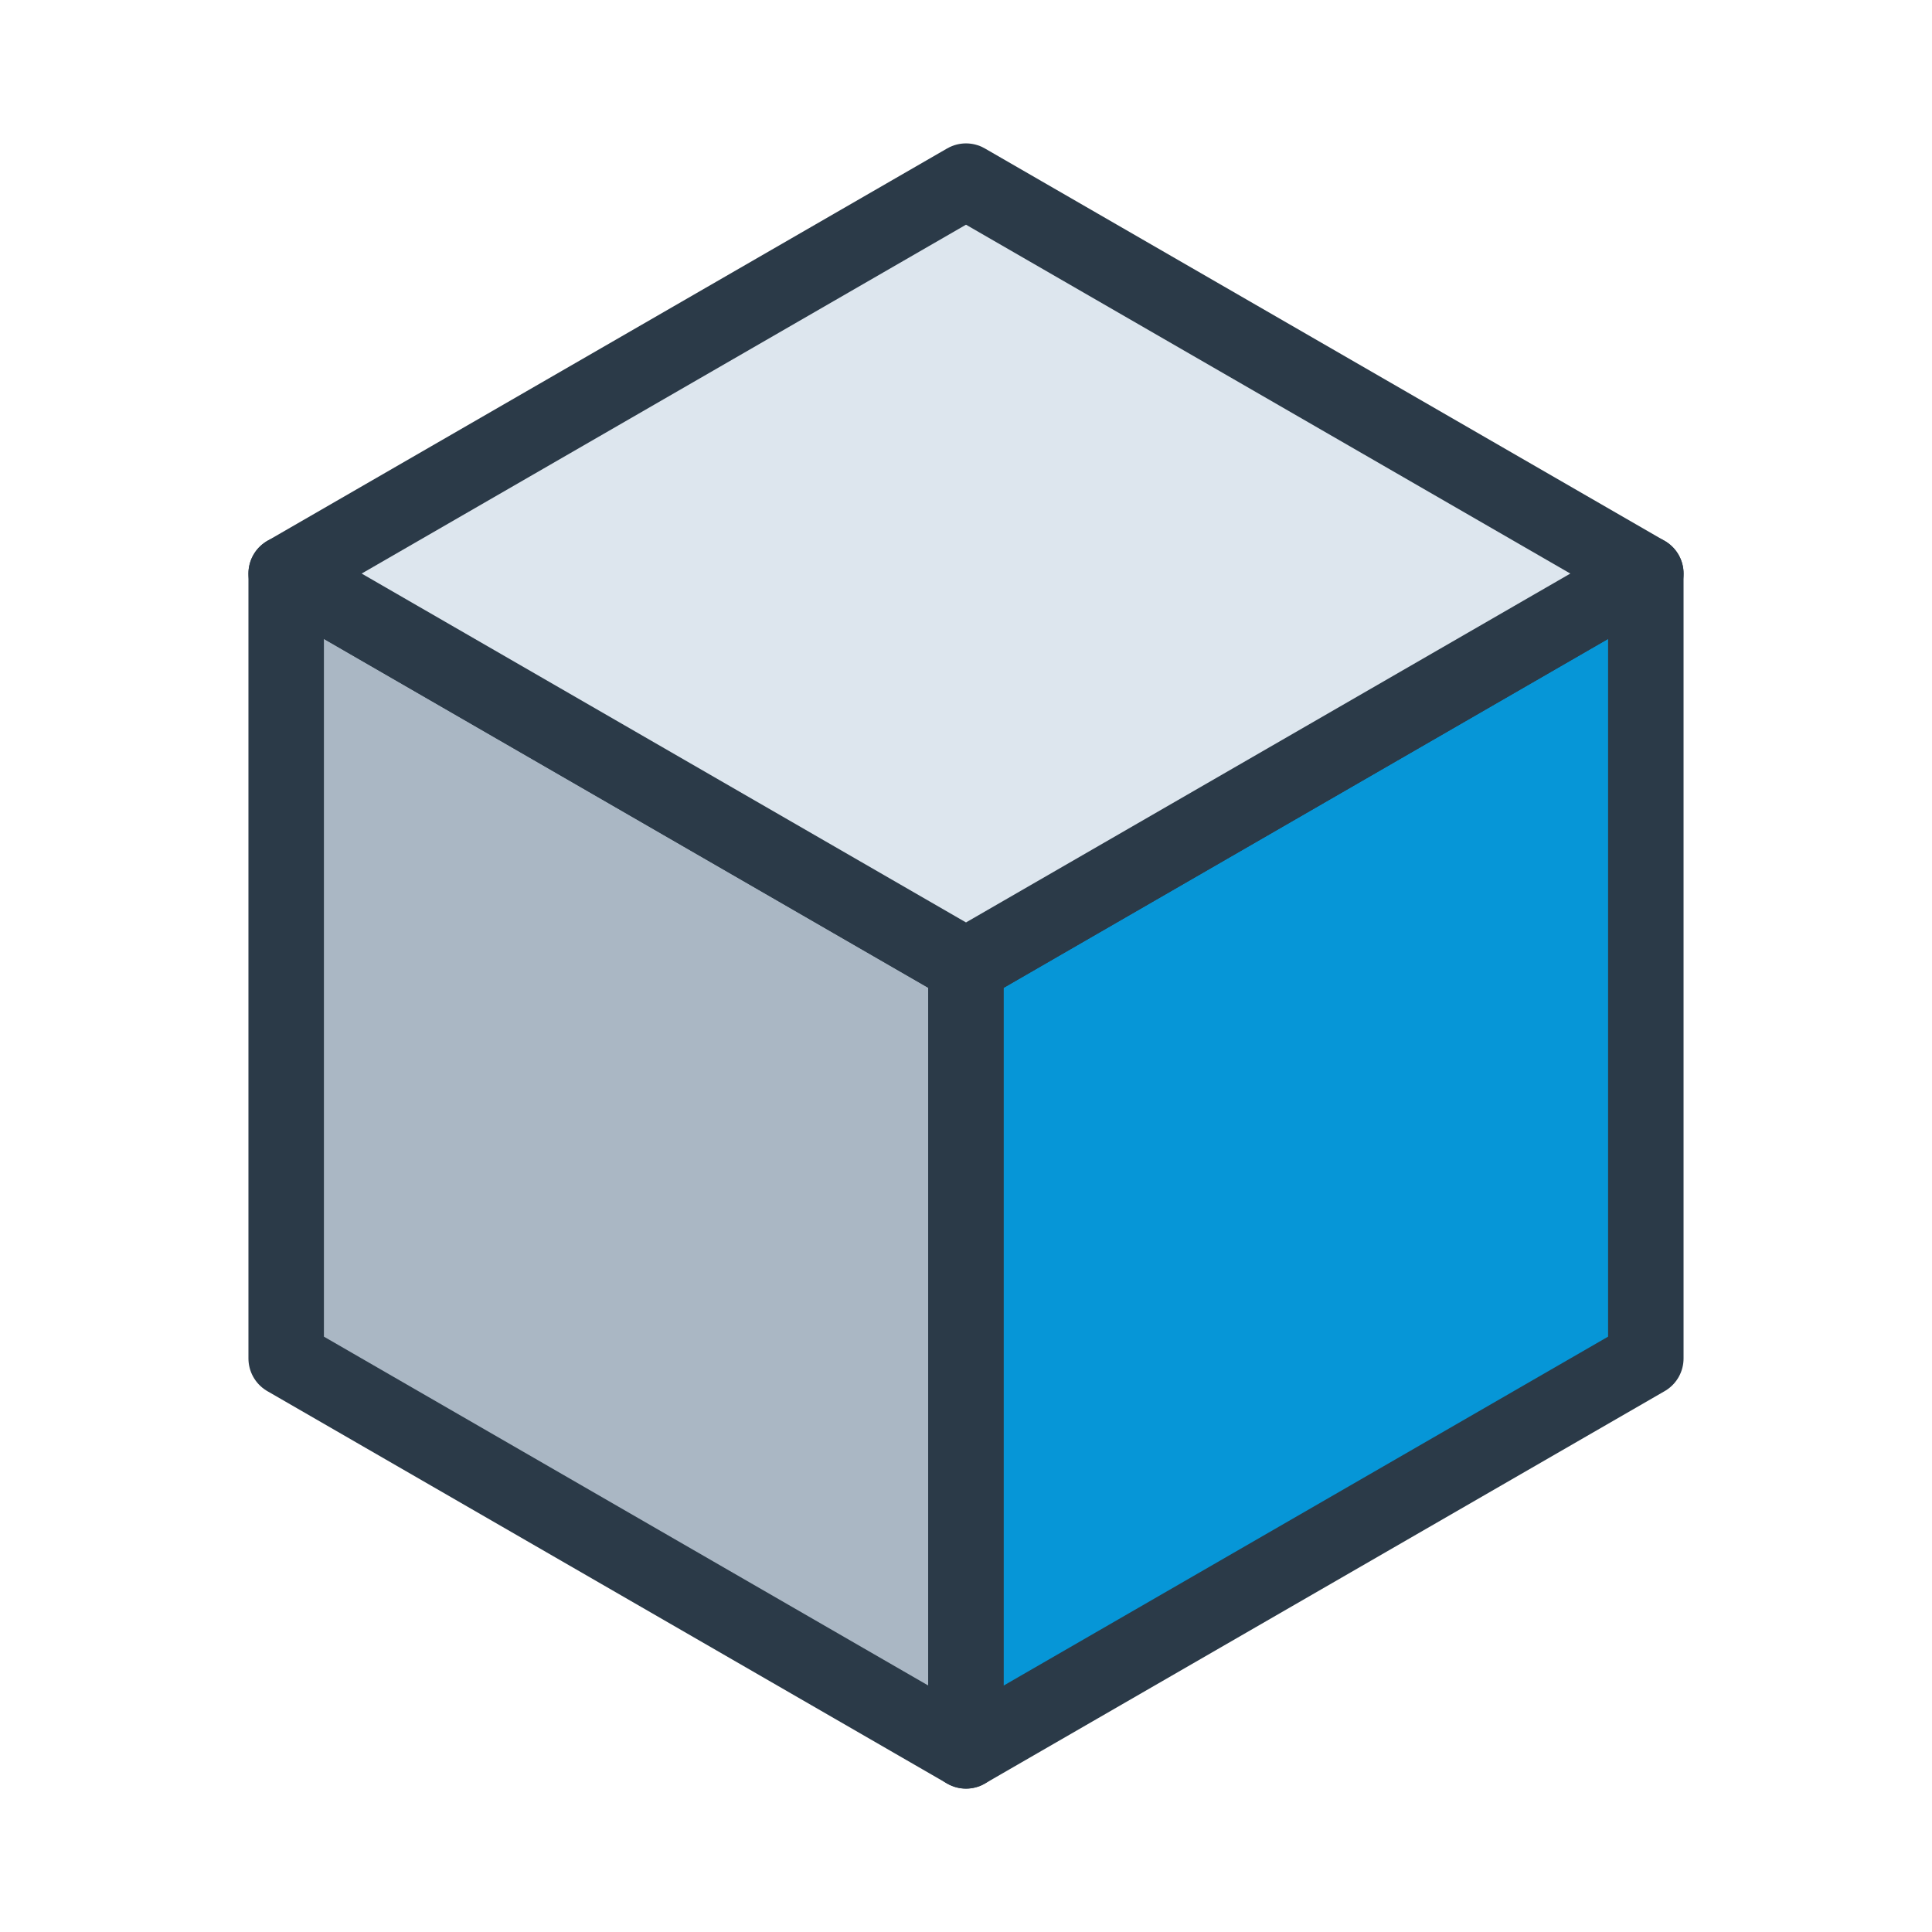
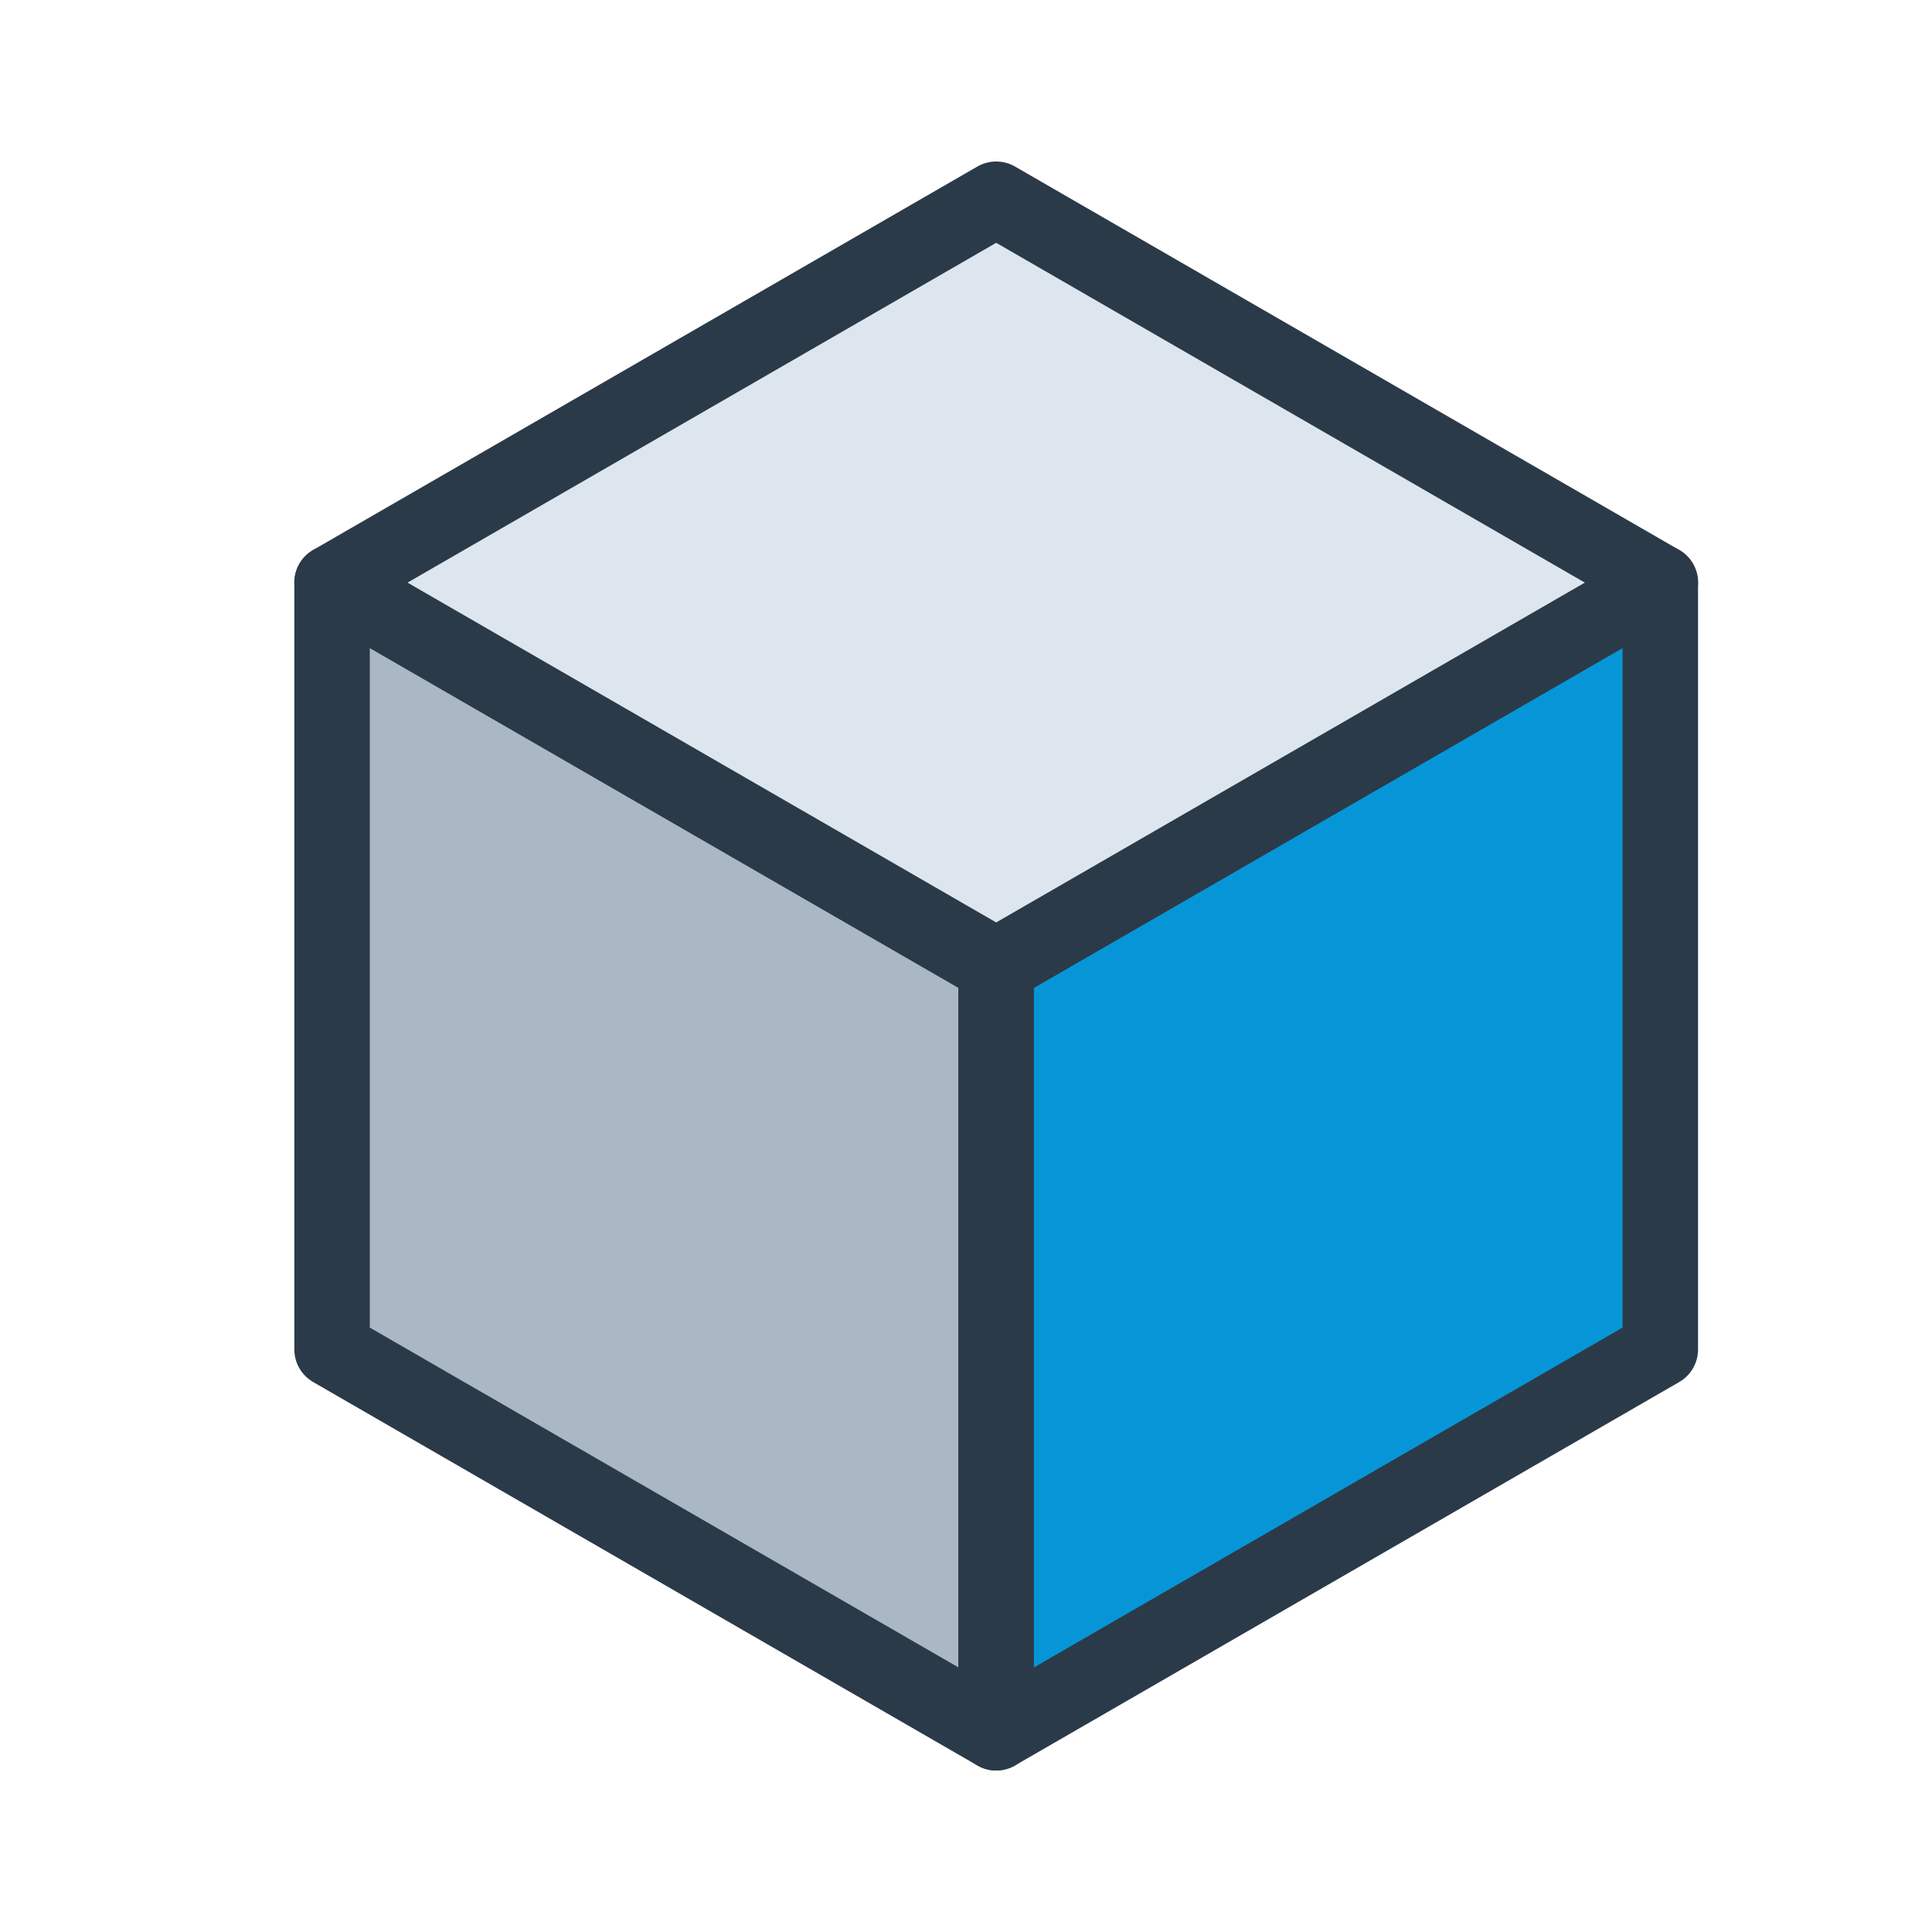
<svg xmlns="http://www.w3.org/2000/svg" viewBox="0 0 32 32" width="32" height="32" color="#2B3A48">
-   <polygon points="4.74,9.5 16,16 16,29 4.74,22.5" fill="#AAB7C4" stroke="#2B3A48" stroke-width="1.25" stroke-linejoin="round" />
-   <polygon points="27.26,9.5 16,16 16,29 27.26,22.5" fill="#0696D7" stroke="#2B3A48" stroke-width="1.25" stroke-linejoin="round" />
-   <polygon points="16,3 27.26,9.5 16,16 4.74,9.5" fill="#DDE6EE" stroke="#2B3A48" stroke-width="1.25" stroke-linejoin="round" />
+   <polygon points="5.5,9.65 16.5,16 16.5,28.7 5.5,22.35" fill="#AAB7C4" stroke="#2B3A48" stroke-width="1.25" stroke-linejoin="round" />
+   <polygon points="27.5,9.65 16.5,16 16.5,28.7 27.5,22.35" fill="#0696D7" stroke="#2B3A48" stroke-width="1.25" stroke-linejoin="round" />
+   <polygon points="16.5,3.3 27.5,9.65 16.5,16 5.5,9.65" fill="#DDE6EE" stroke="#2B3A48" stroke-width="1.25" stroke-linejoin="round" />
</svg>
